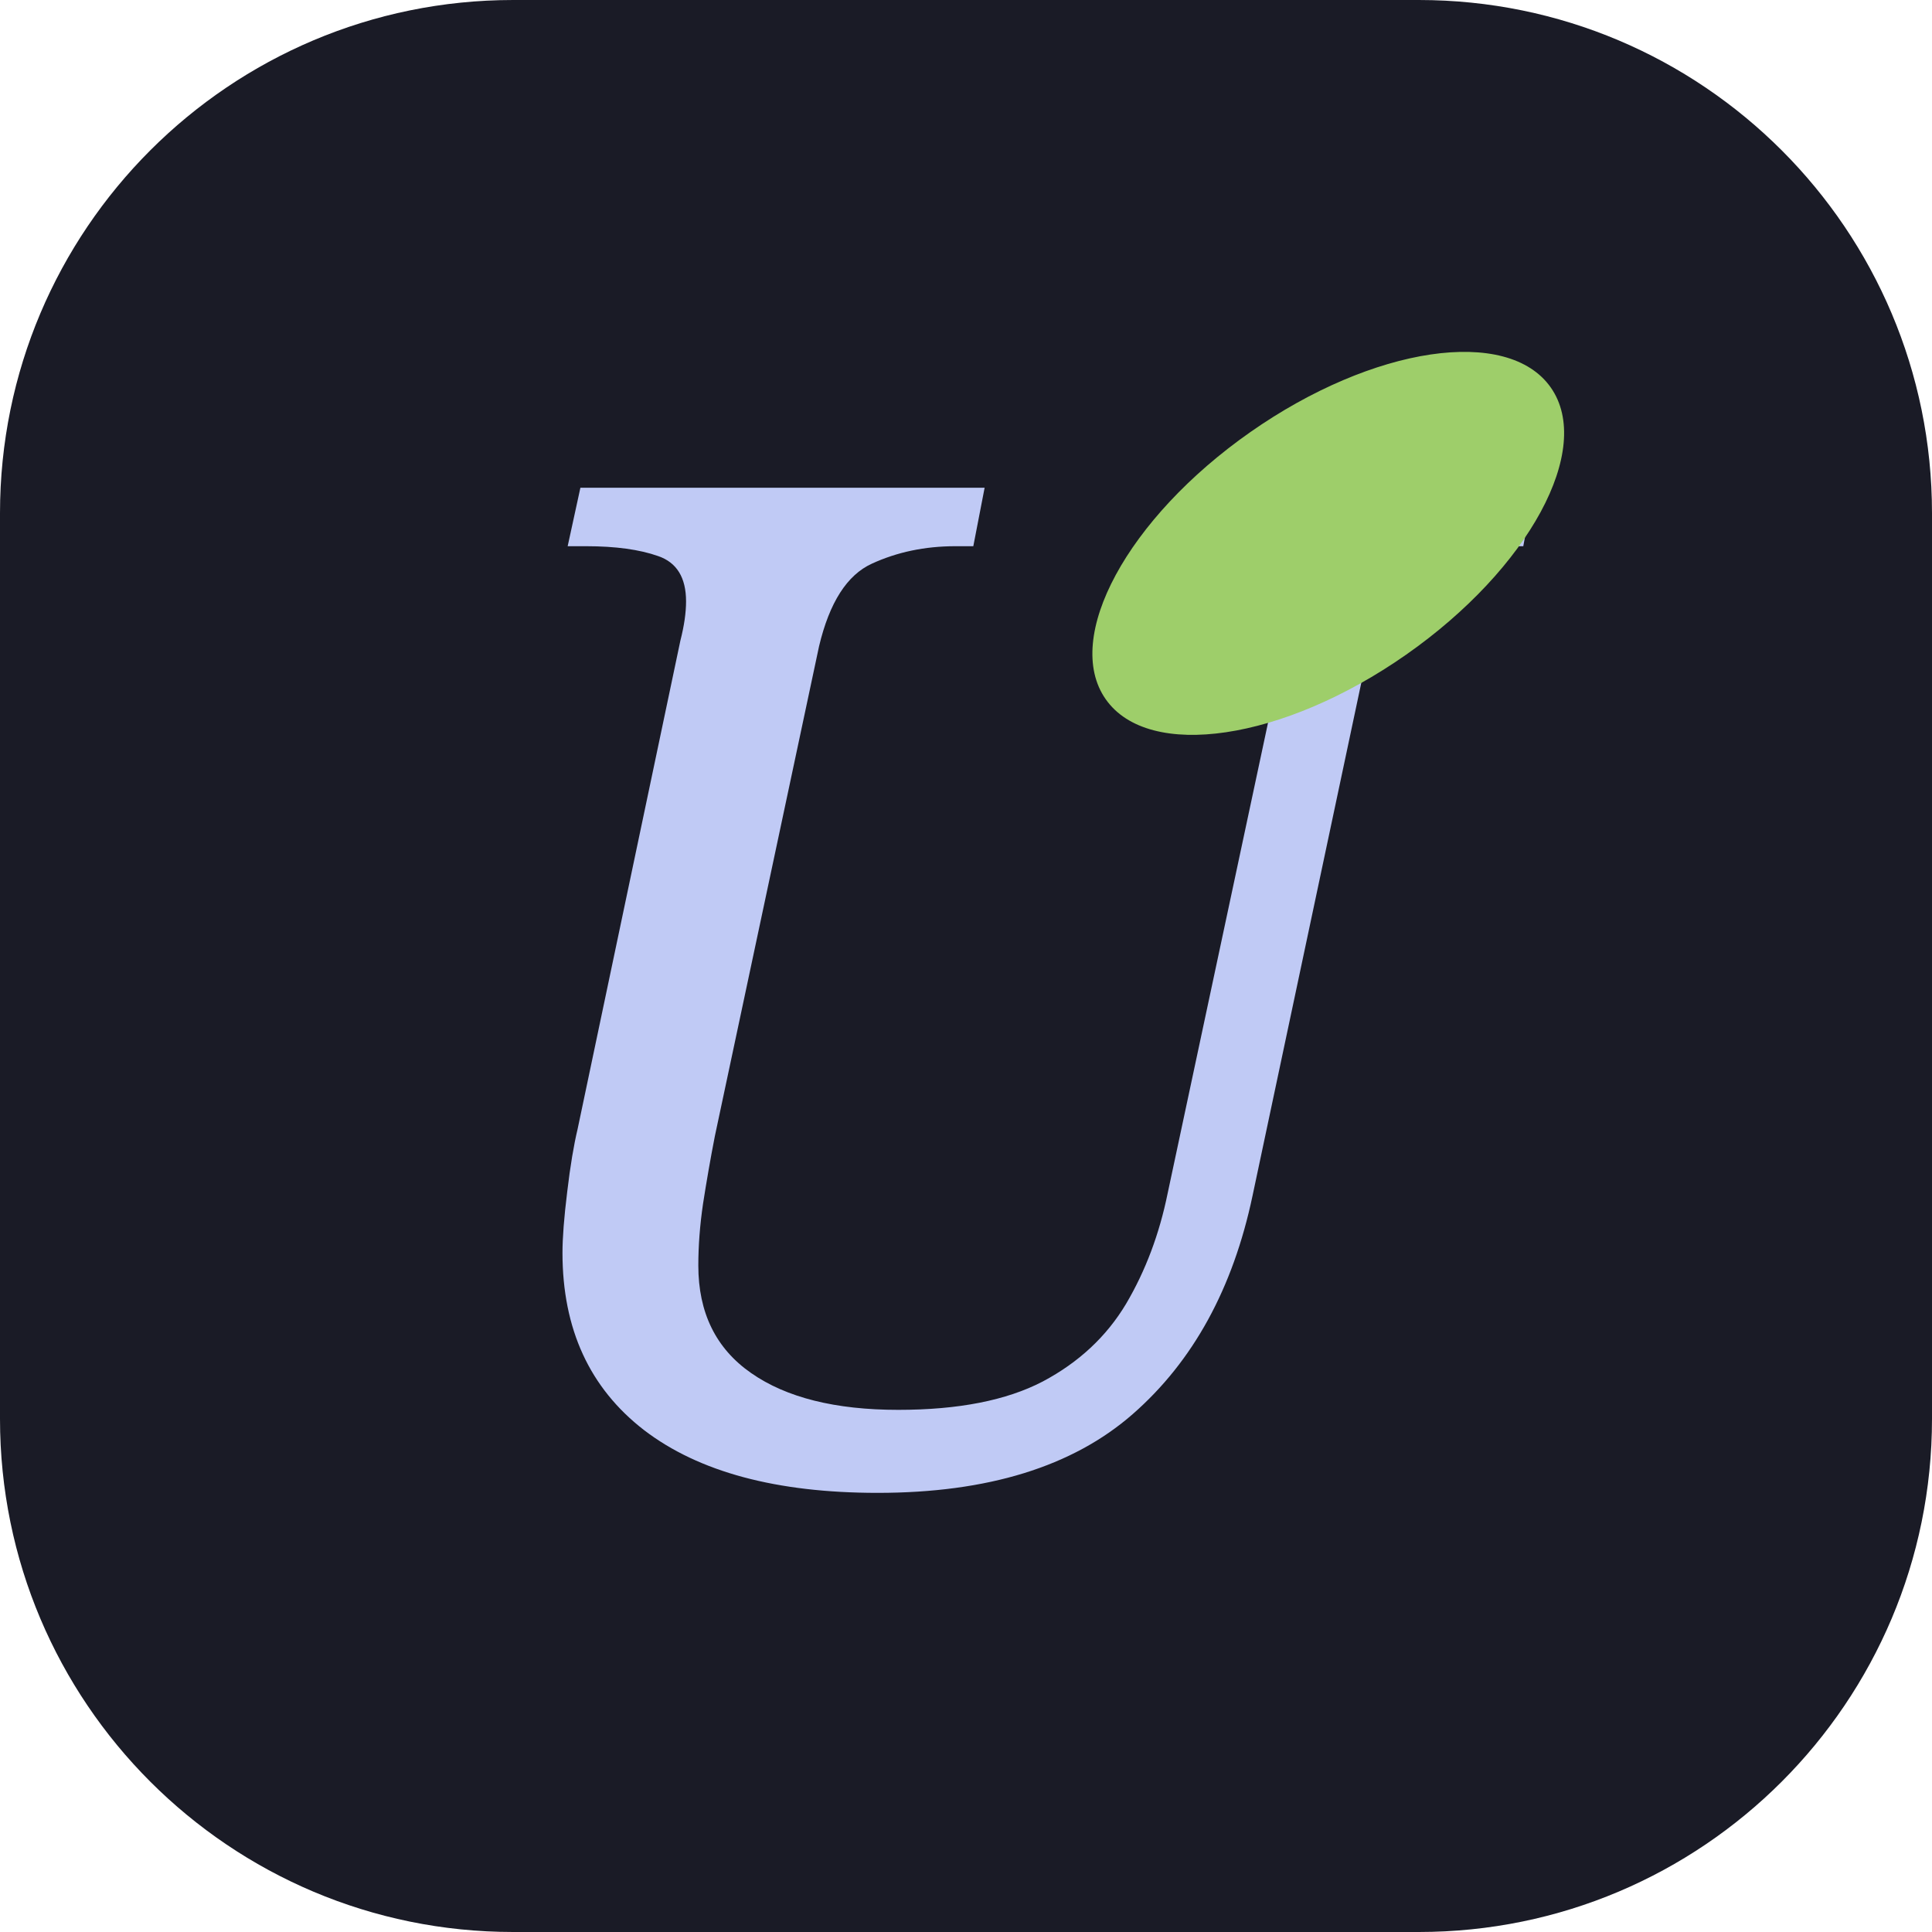
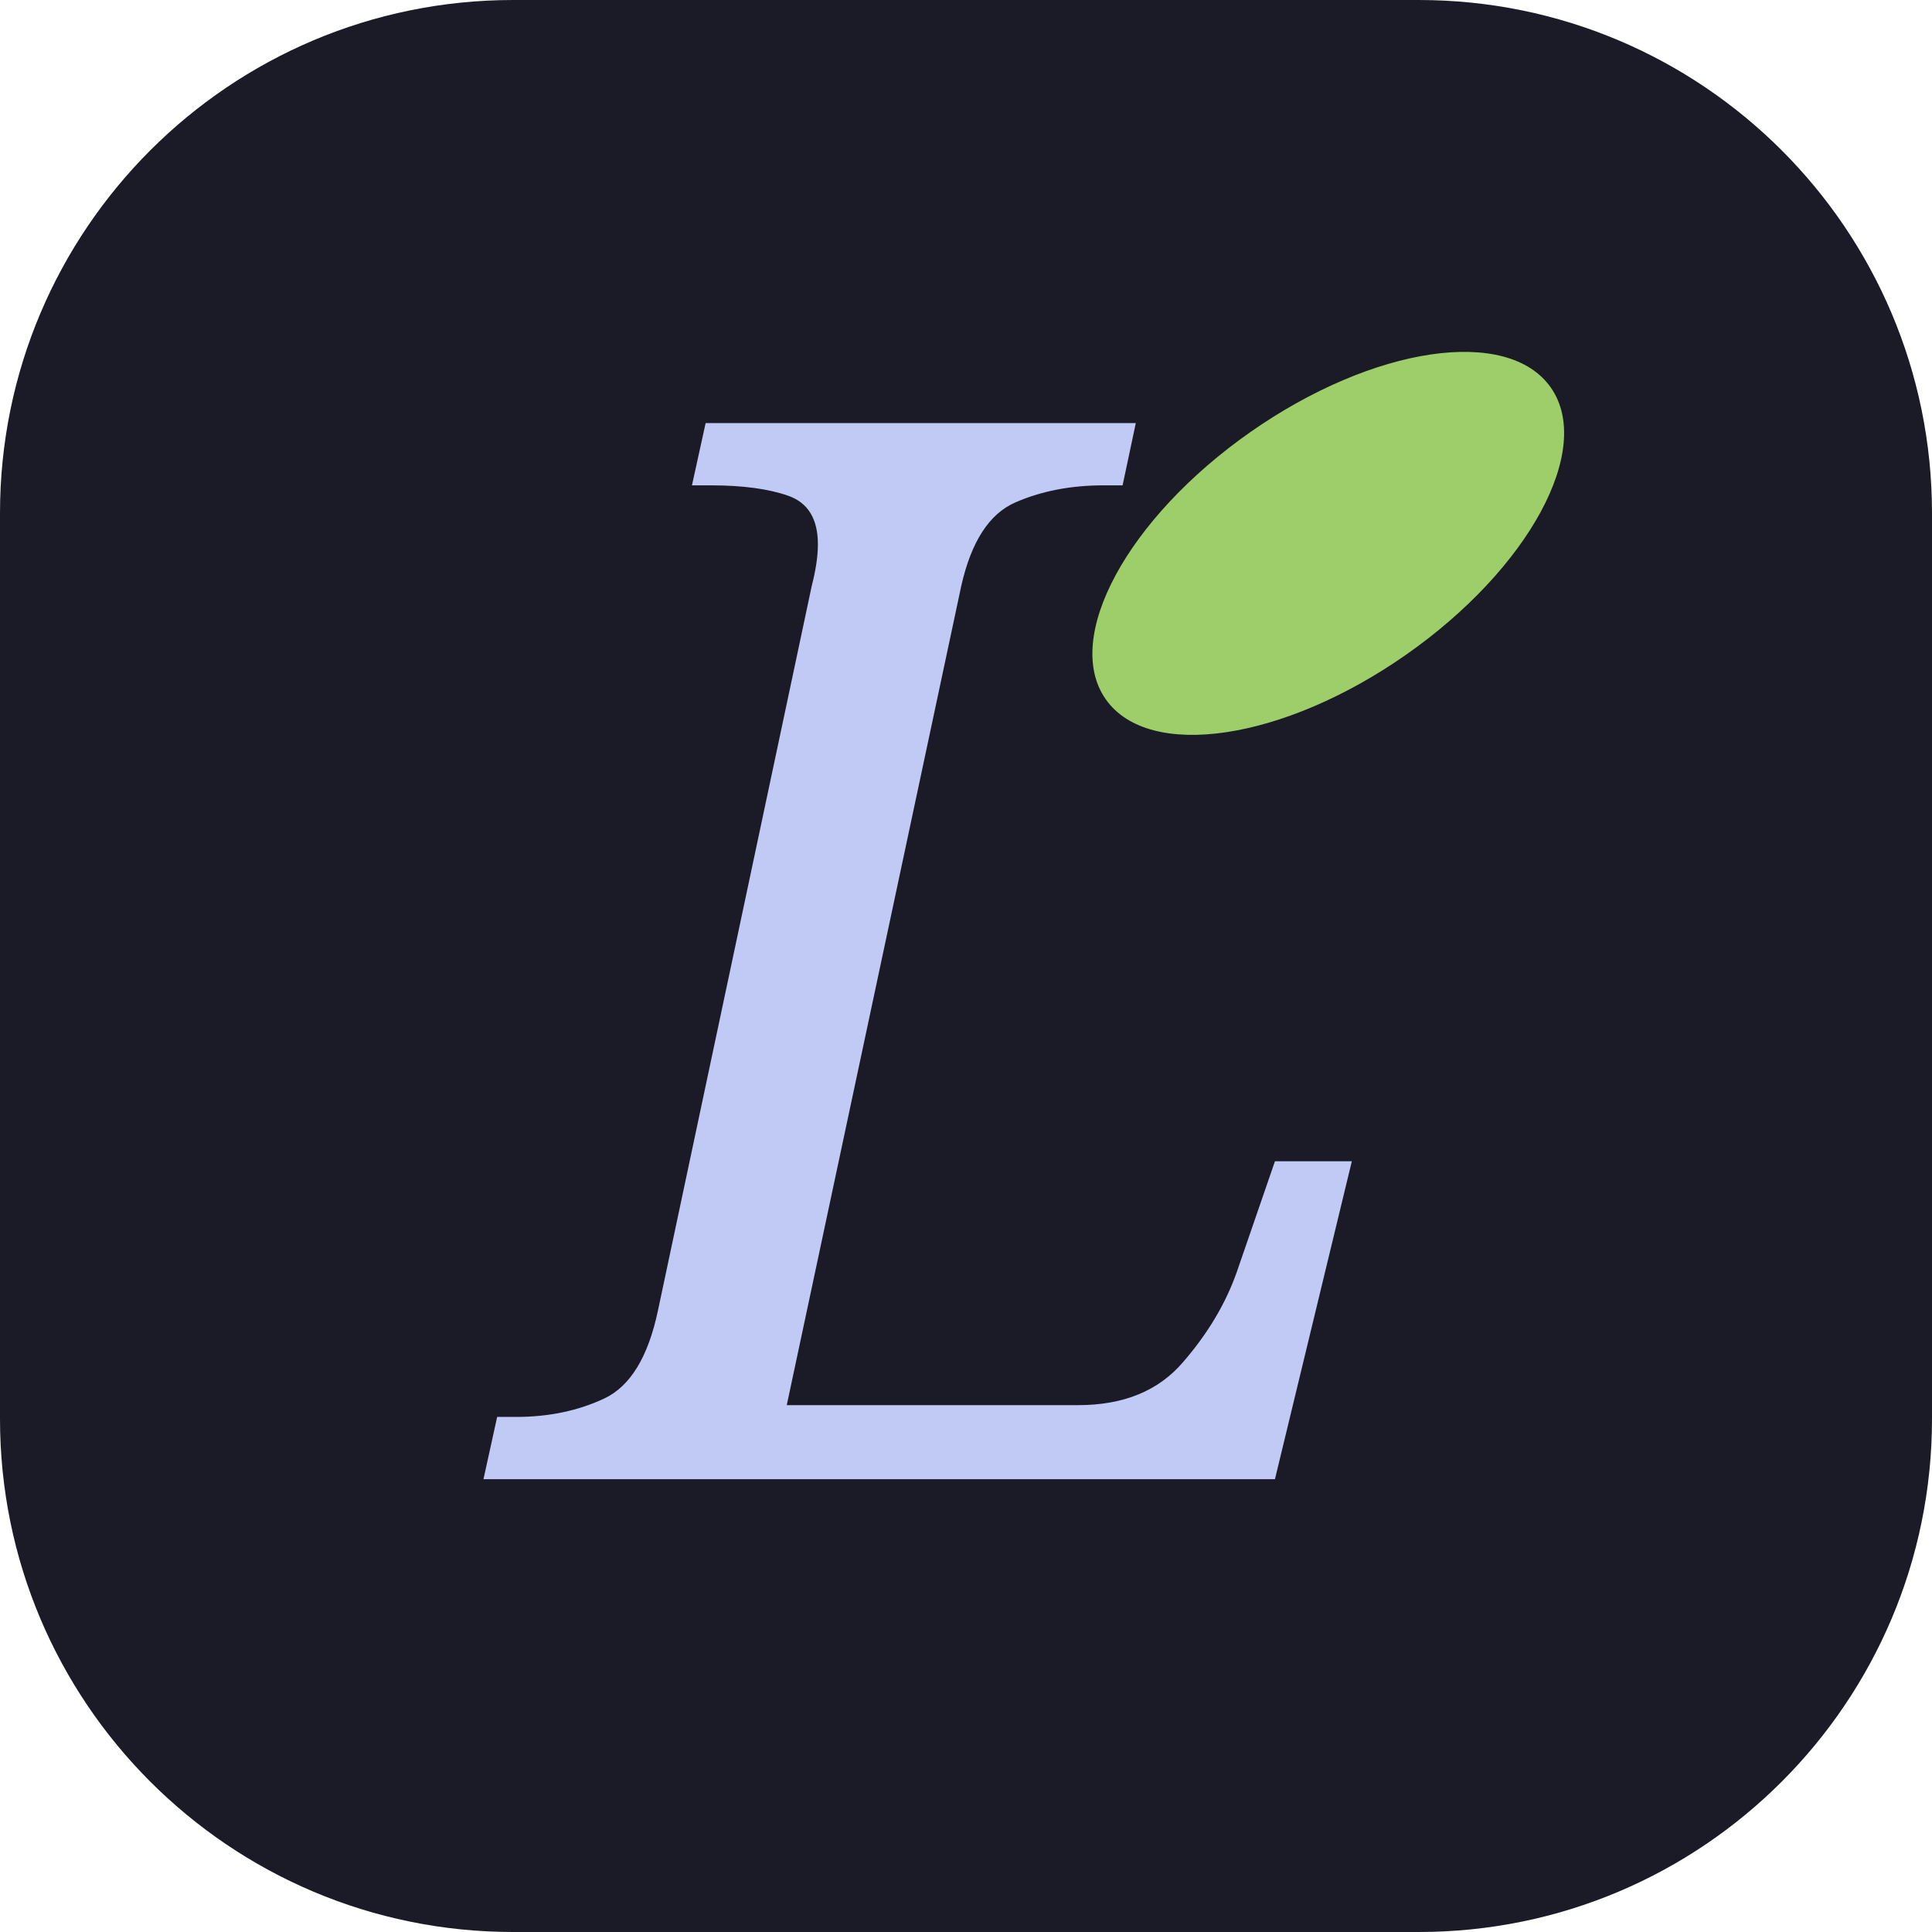
<svg xmlns="http://www.w3.org/2000/svg" viewBox="0 0 64 64">
  <rect width="64" height="64" rx="17" fill="#1a1b26" />
-   <text x="31" y="49" text-anchor="middle" fill="#c0caf5" font-family="Georgia,serif" font-style="italic" font-size="46">U</text>
+   <text x="17" y="49" fill="#c0caf5" font-family="Georgia,serif" font-style="italic" font-size="49">L</text>
  <ellipse cx="44" cy="18" rx="9" ry="4.5" transform="rotate(-35 44 18)" fill="#9ece6a" />
</svg>
